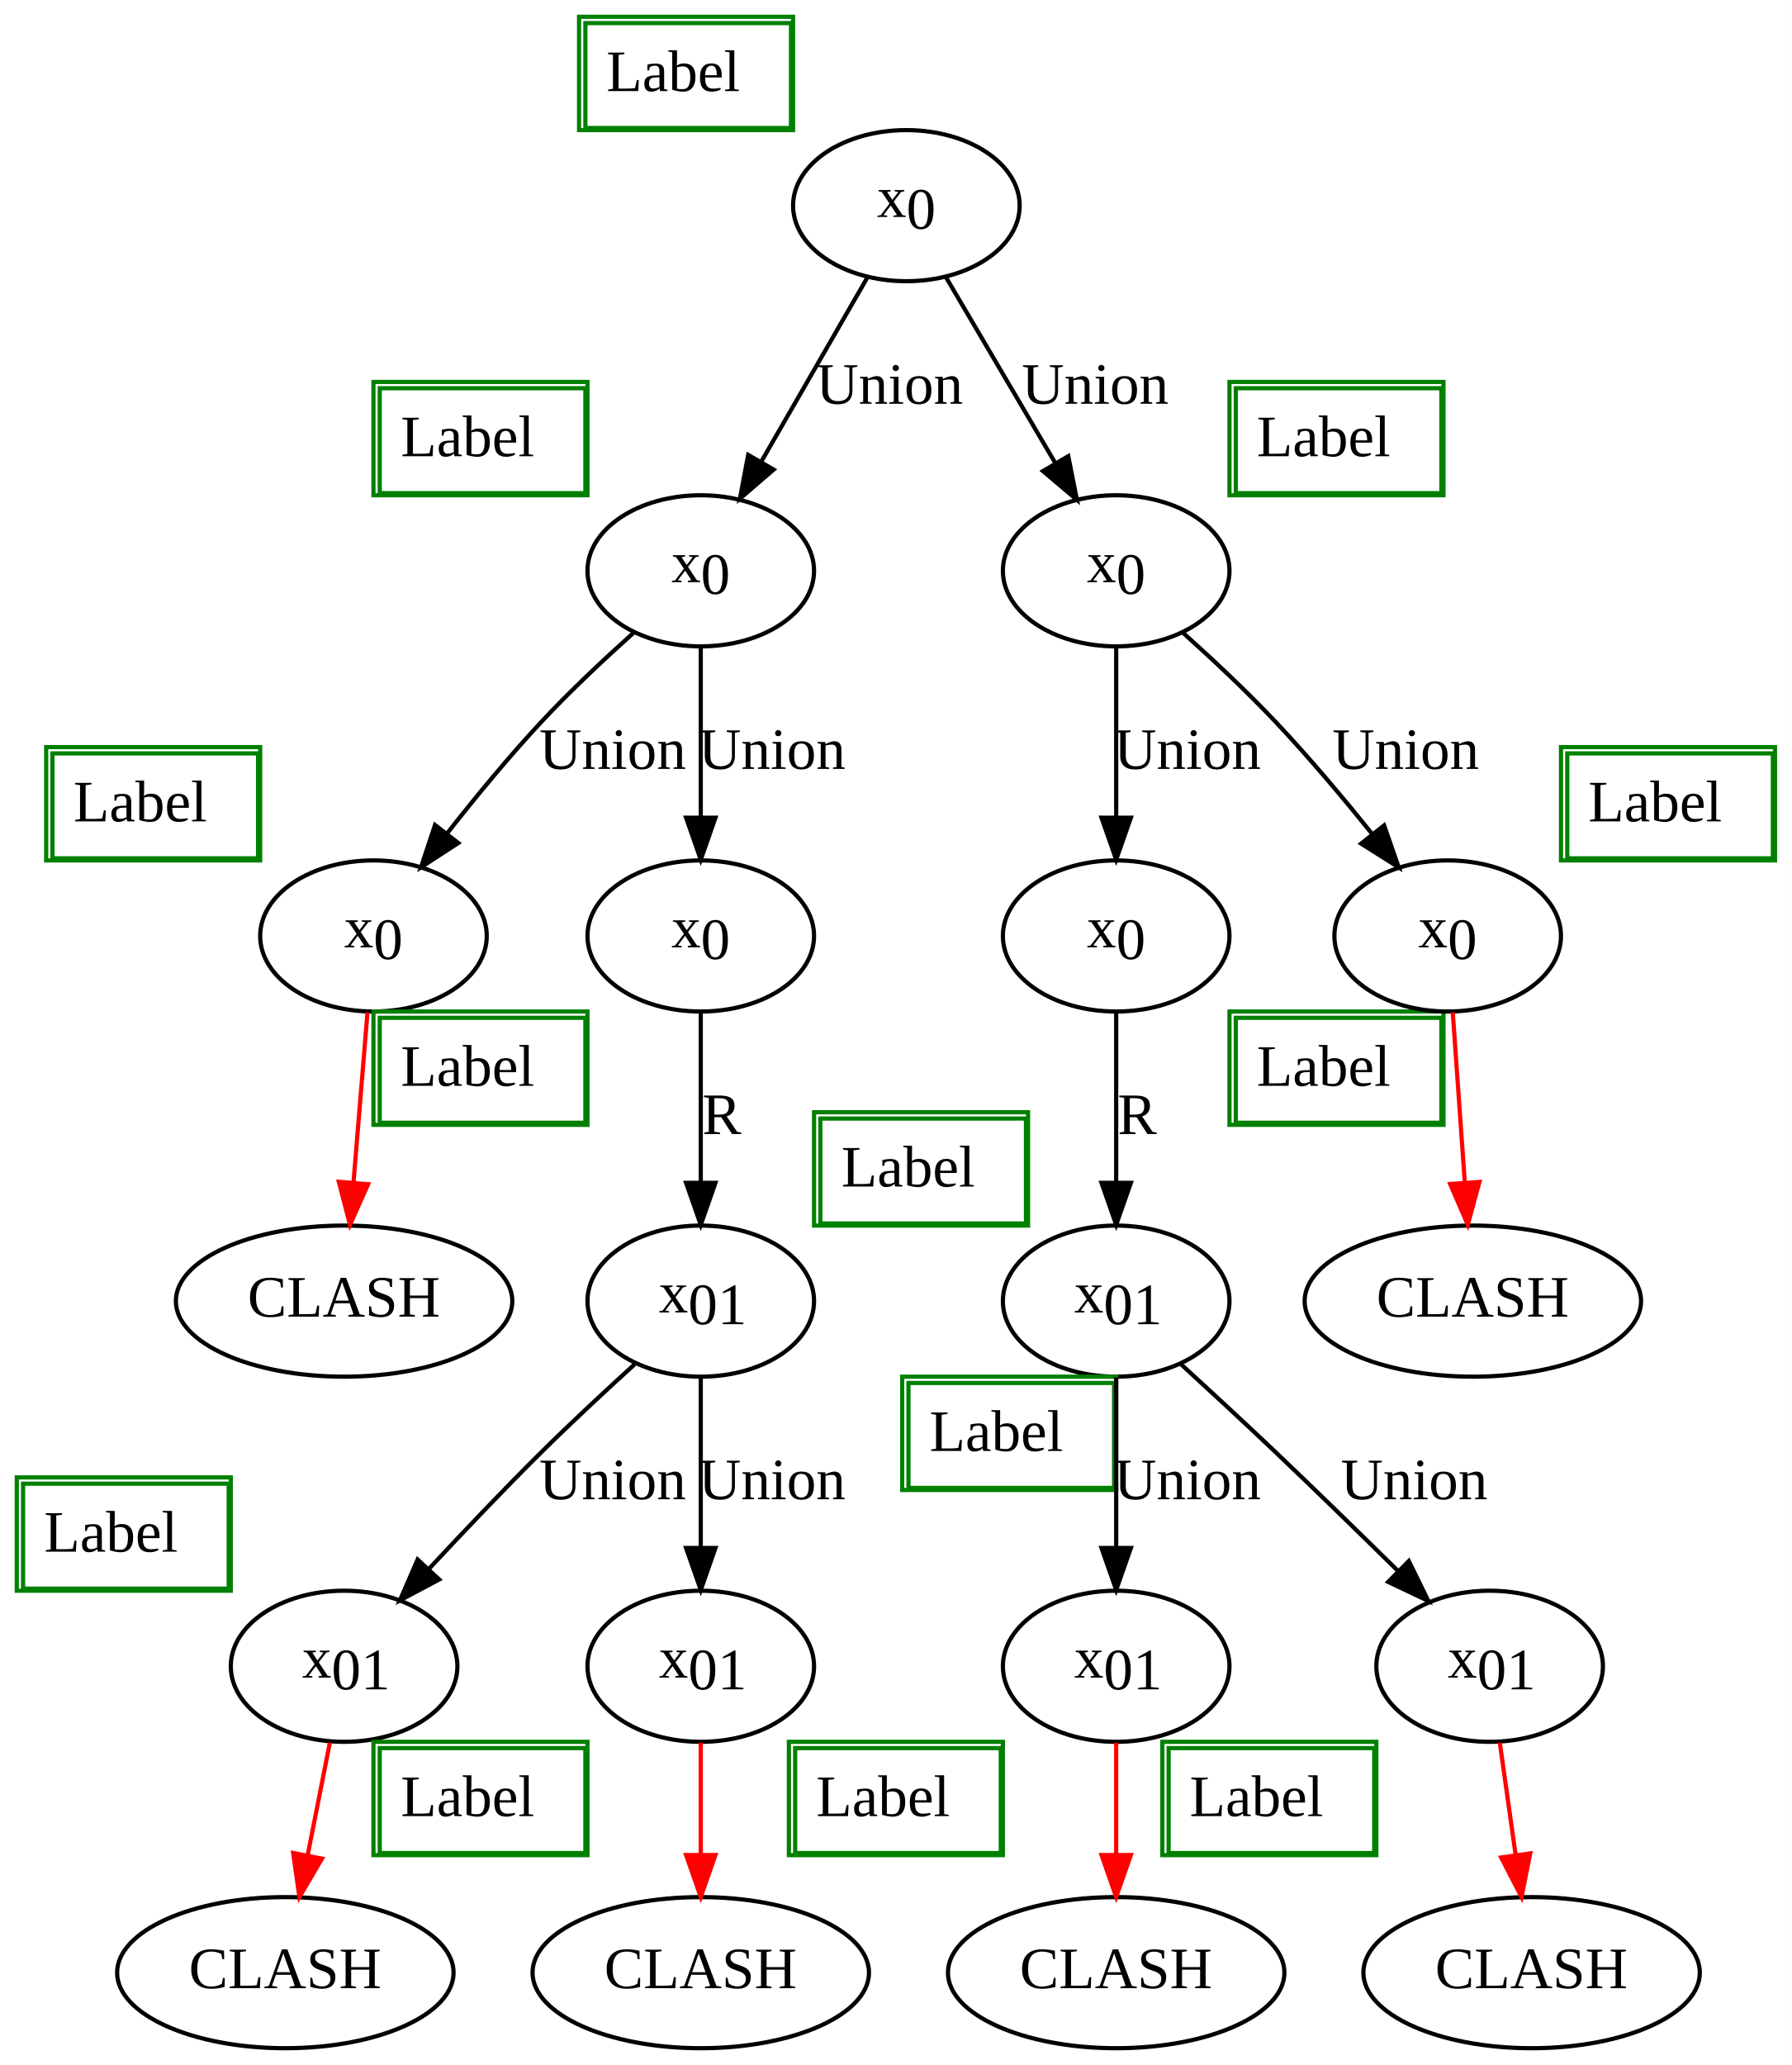
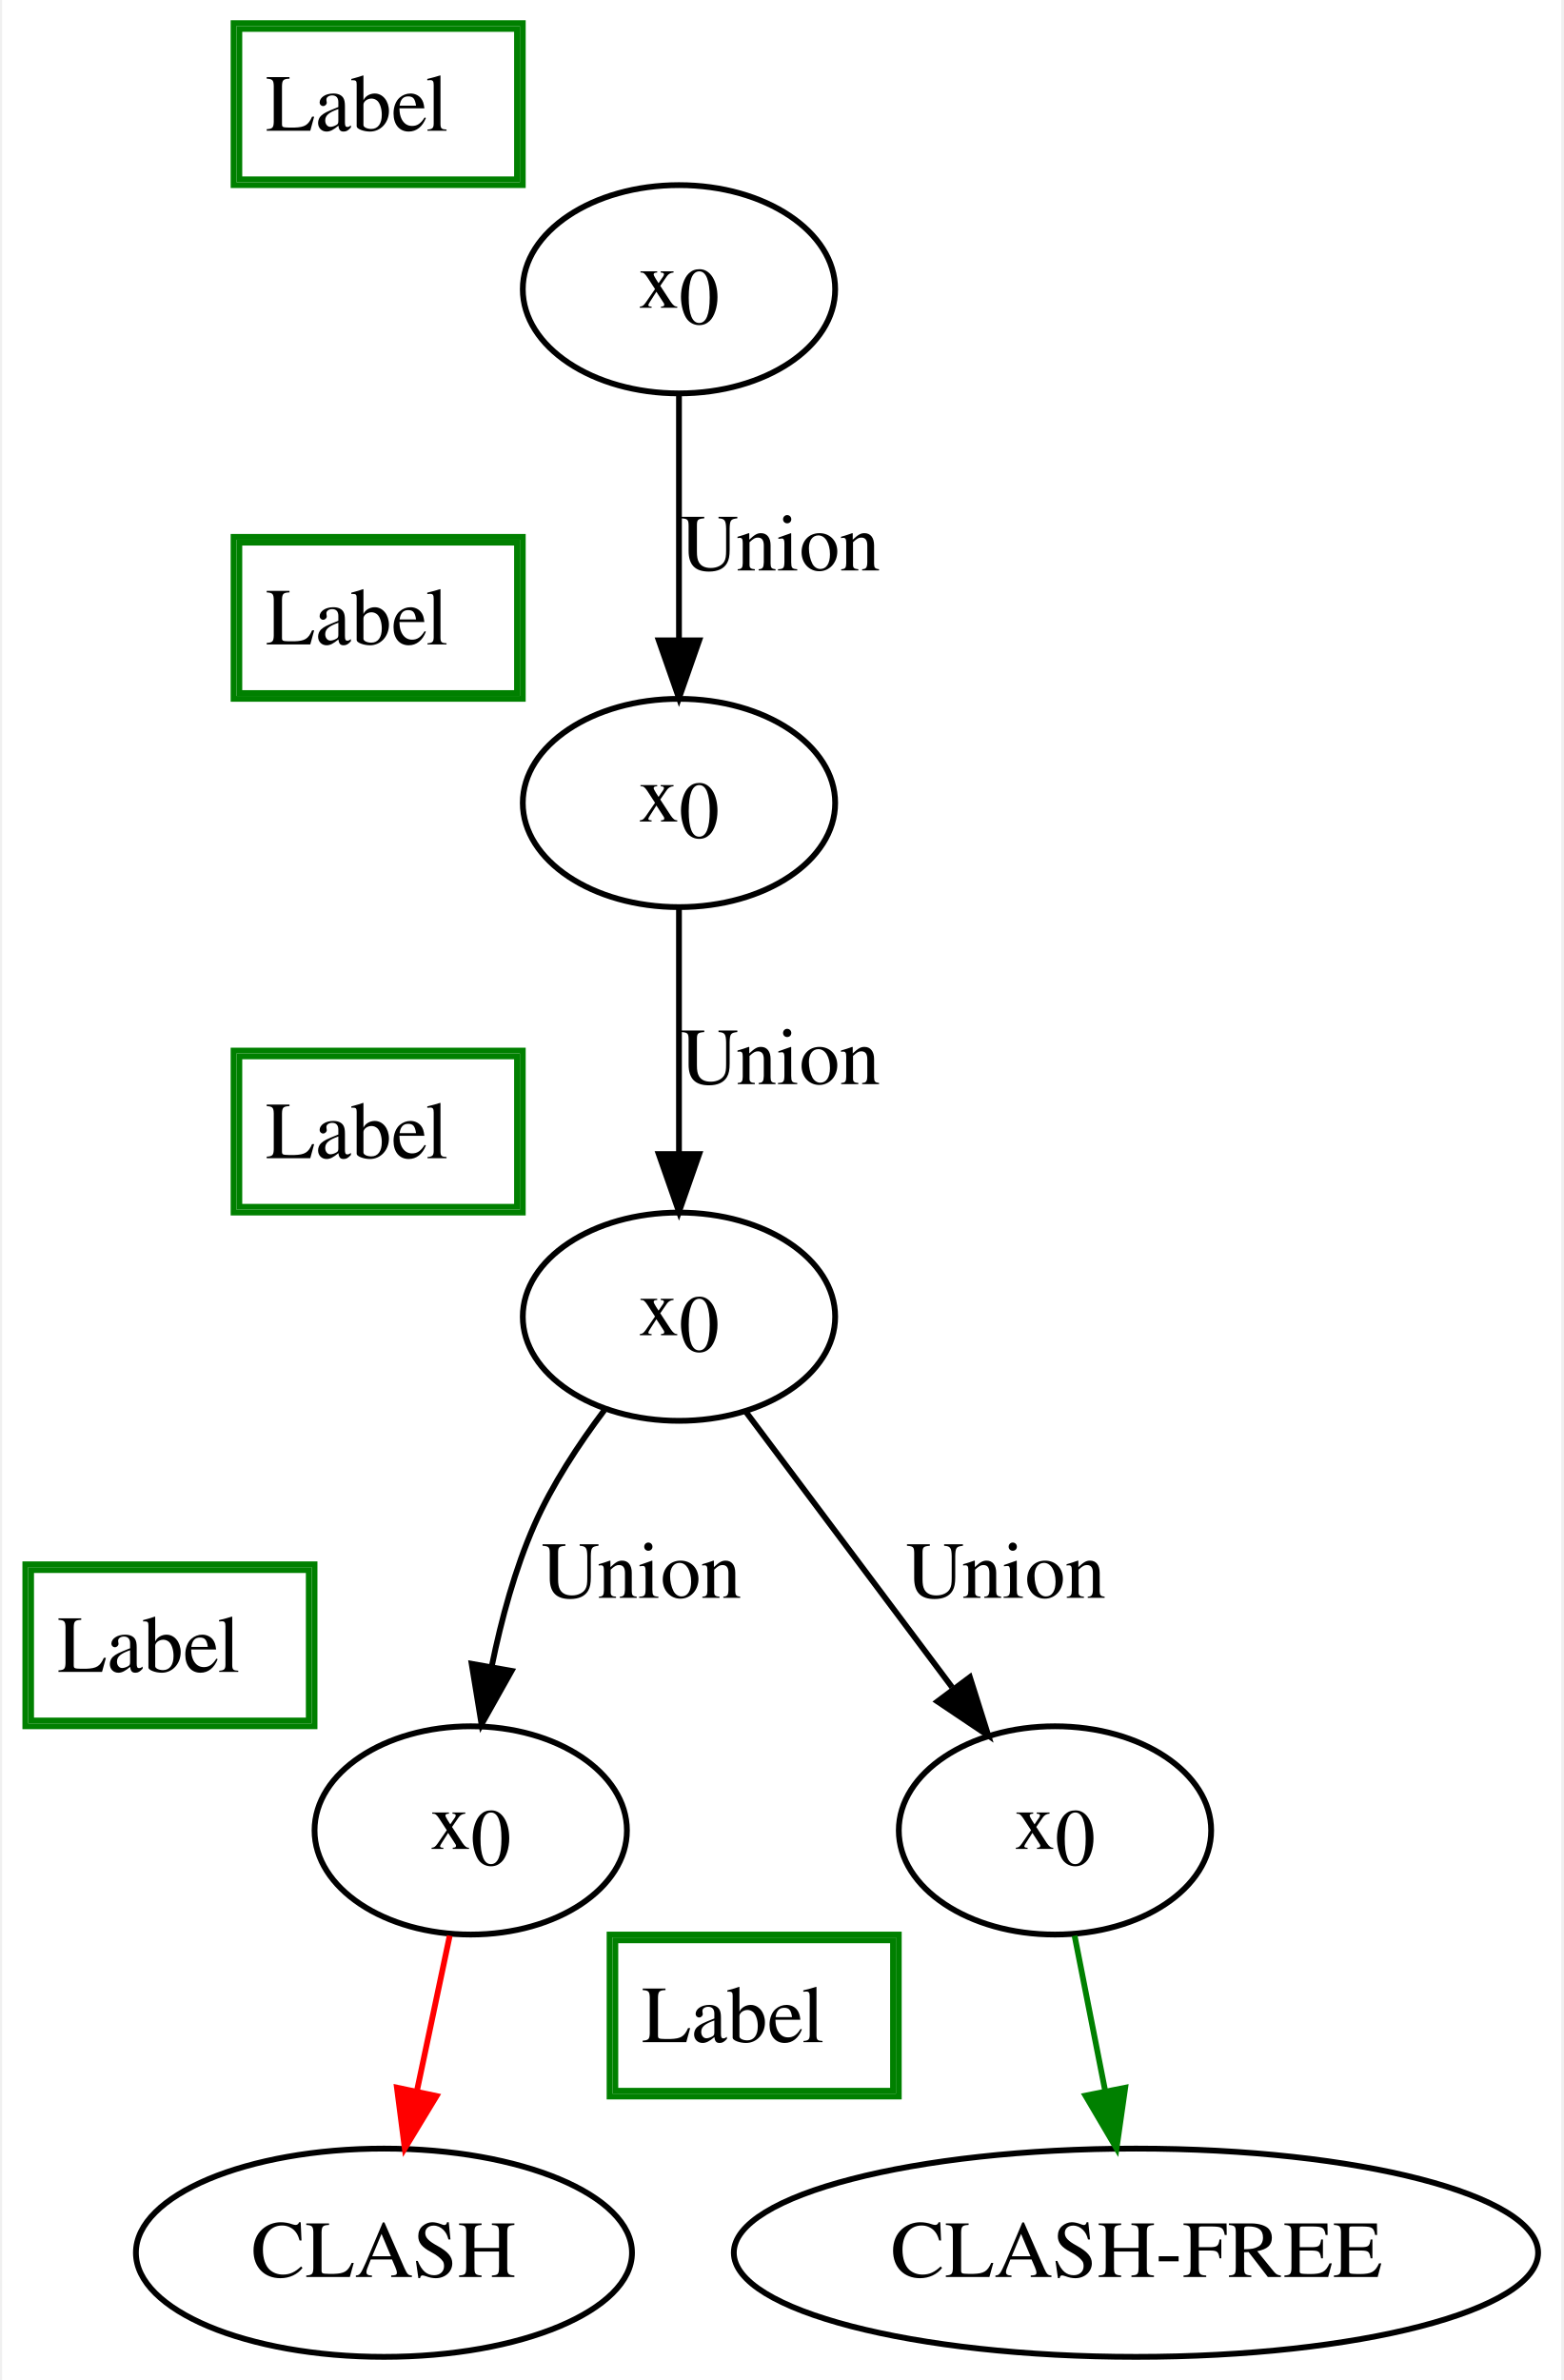
- <svg xmlns="http://www.w3.org/2000/svg" xmlns:xlink="http://www.w3.org/1999/xlink" width="427px" height="492px" viewBox="0.00 0.00 427.00 492.00">
-   <g id="graph0" class="graph" transform="scale(1.0 1.0) rotate(0.0) translate(4.0 488.0)">
-     <polygon fill="white" stroke="transparent" points="-4,4 -4,-488 423,-488 423,4 -4,4" />
+ <svg xmlns="http://www.w3.org/2000/svg" xmlns:xlink="http://www.w3.org/1999/xlink" width="270px" height="411px" viewBox="0.00 0.00 269.51 411.40">
+   <g id="graph0" class="graph" transform="scale(1.0 1.0) rotate(0.0) translate(4.0 407.4)">
+     <polygon fill="white" stroke="transparent" points="-4,4 -4,-407.4 265.51,-407.4 265.51,4 -4,4" />
    <g id="node1" class="node">
-       <ellipse fill="none" stroke="black" cx="212" cy="-439" rx="27" ry="18" />
-       <text text-anchor="start" x="205" y="-436.3" font-family="Times New Roman,serif" font-size="14.00">x</text>
-       <text text-anchor="start" x="212" y="-436.3" font-family="Times New Roman,serif" baseline-shift="sub" font-size="14.00">0</text>
+       <ellipse fill="none" stroke="black" cx="113" cy="-357.4" rx="27" ry="18" />
+       <text text-anchor="start" x="106" y="-354.2" font-family="Times,serif" font-size="14.00">x</text>
+       <text text-anchor="start" x="113" y="-354.2" font-family="Times,serif" baseline-shift="sub" font-size="14.00">0</text>
      <g id="a_node1_0">
-         <a xlink:href="C:\Users\Mario\Desktop\ProgettoIntelligentWeb\Progetto\graph\normal\0.txt" xlink:title="Clicca per visualizzare Lx" target="_blank">
-           <polygon fill="none" stroke="green" points="135.5,-457.5 135.5,-482.5 184.5,-482.5 184.5,-457.5 135.5,-457.5" />
-           <text text-anchor="start" x="140.5" y="-466.3" font-family="Times New Roman,serif" font-size="14.00"> Label </text>
+         <a xlink:href="C:\Users\checc\Desktop\ProgettoIntelligentWeb\Progetto\graph\normal\0.txt" xlink:title="Clicca per visualizzare Lx" target="_blank">
+           <polygon fill="none" stroke="green" points="37,-376.4 37,-402.4 85,-402.4 85,-376.4 37,-376.4" />
+           <text text-anchor="start" x="41.56" y="-384.8" font-family="Times,serif" font-size="14.00"> Label </text>
        </a>
      </g>
-       <polygon fill="none" stroke="green" points="134,-457 134,-484 185,-484 185,-457 134,-457" />
+       <polygon fill="none" stroke="green" points="36,-375.4 36,-403.4 86,-403.4 86,-375.4 36,-375.4" />
    </g>
    <g id="node2" class="node">
-       <ellipse fill="none" stroke="black" cx="163" cy="-352" rx="27" ry="18" />
-       <text text-anchor="start" x="156" y="-349.3" font-family="Times New Roman,serif" font-size="14.00">x</text>
-       <text text-anchor="start" x="163" y="-349.3" font-family="Times New Roman,serif" baseline-shift="sub" font-size="14.00">0</text>
+       <ellipse fill="none" stroke="black" cx="113" cy="-268.6" rx="27" ry="18" />
+       <text text-anchor="start" x="106" y="-265.4" font-family="Times,serif" font-size="14.00">x</text>
+       <text text-anchor="start" x="113" y="-265.4" font-family="Times,serif" baseline-shift="sub" font-size="14.00">0</text>
      <g id="a_node2_1">
-         <a xlink:href="C:\Users\Mario\Desktop\ProgettoIntelligentWeb\Progetto\graph\normal\1.txt" xlink:title="Clicca per visualizzare Lx" target="_blank">
-           <polygon fill="none" stroke="green" points="86.5,-370.5 86.5,-395.5 135.5,-395.5 135.5,-370.5 86.5,-370.5" />
-           <text text-anchor="start" x="91.5" y="-379.3" font-family="Times New Roman,serif" font-size="14.00"> Label </text>
+         <a xlink:href="C:\Users\checc\Desktop\ProgettoIntelligentWeb\Progetto\graph\normal\1.txt" xlink:title="Clicca per visualizzare Lx" target="_blank">
+           <polygon fill="none" stroke="green" points="37,-287.6 37,-313.6 85,-313.6 85,-287.6 37,-287.6" />
+           <text text-anchor="start" x="41.56" y="-296" font-family="Times,serif" font-size="14.00"> Label </text>
        </a>
      </g>
-       <polygon fill="none" stroke="green" points="85,-370 85,-397 136,-397 136,-370 85,-370" />
+       <polygon fill="none" stroke="green" points="36,-286.6 36,-314.6 86,-314.6 86,-286.6 36,-286.6" />
+     </g>
+     <g id="edge1" class="edge">
+       <path fill="none" stroke="black" d="M113,-339.25C113,-327.12 113,-310.62 113,-296.72" />
+       <polygon fill="black" stroke="black" points="116.5,-296.71 113,-286.71 109.5,-296.71 116.5,-296.71" />
+       <text text-anchor="middle" x="130.5" y="-308.8" font-family="Times,serif" font-size="14.00">Union</text>
+     </g>
+     <g id="node3" class="node">
+       <ellipse fill="none" stroke="black" cx="113" cy="-179.8" rx="27" ry="18" />
+       <text text-anchor="start" x="106" y="-176.6" font-family="Times,serif" font-size="14.00">x</text>
+       <text text-anchor="start" x="113" y="-176.6" font-family="Times,serif" baseline-shift="sub" font-size="14.00">0</text>
+       <g id="a_node3_2">
+         <a xlink:href="C:\Users\checc\Desktop\ProgettoIntelligentWeb\Progetto\graph\normal\2.txt" xlink:title="Clicca per visualizzare Lx" target="_blank">
+           <polygon fill="none" stroke="green" points="37,-198.8 37,-224.8 85,-224.8 85,-198.8 37,-198.8" />
+           <text text-anchor="start" x="41.56" y="-207.2" font-family="Times,serif" font-size="14.00"> Label </text>
+         </a>
+       </g>
+       <polygon fill="none" stroke="green" points="36,-197.8 36,-225.8 86,-225.8 86,-197.8 36,-197.8" />
    </g>
    <g id="edge2" class="edge">
-       <path fill="none" stroke="black" d="M202.78,-422.01C195.64,-409.63 185.62,-392.23 177.42,-378.01" />
-       <polygon fill="black" stroke="black" points="180.37,-376.12 172.34,-369.21 174.3,-379.62 180.37,-376.12" />
-       <text text-anchor="middle" x="208" y="-391.8" font-family="Times New Roman,serif" font-size="14.00">Union</text>
+       <path fill="none" stroke="black" d="M113,-250.45C113,-238.32 113,-221.82 113,-207.92" />
+       <polygon fill="black" stroke="black" points="116.5,-207.91 113,-197.91 109.5,-207.91 116.5,-207.91" />
+       <text text-anchor="middle" x="130.5" y="-220" font-family="Times,serif" font-size="14.00">Union</text>
    </g>
-     <g id="node11" class="node">
-       <ellipse fill="none" stroke="black" cx="262" cy="-352" rx="27" ry="18" />
-       <text text-anchor="start" x="255" y="-349.3" font-family="Times New Roman,serif" font-size="14.00">x</text>
-       <text text-anchor="start" x="262" y="-349.3" font-family="Times New Roman,serif" baseline-shift="sub" font-size="14.00">0</text>
-       <g id="a_node11_2">
-         <a xlink:href="C:\Users\Mario\Desktop\ProgettoIntelligentWeb\Progetto\graph\normal\10.txt" xlink:title="Clicca per visualizzare Lx" target="_blank">
-           <polygon fill="none" stroke="green" points="290.5,-370.5 290.5,-395.5 339.5,-395.5 339.5,-370.5 290.5,-370.5" />
-           <text text-anchor="start" x="295.5" y="-379.3" font-family="Times New Roman,serif" font-size="14.00"> Label </text>
+     <g id="node4" class="node">
+       <ellipse fill="none" stroke="black" cx="77" cy="-91" rx="27" ry="18" />
+       <text text-anchor="start" x="70" y="-87.8" font-family="Times,serif" font-size="14.00">x</text>
+       <text text-anchor="start" x="77" y="-87.8" font-family="Times,serif" baseline-shift="sub" font-size="14.00">0</text>
+       <g id="a_node4_3">
+         <a xlink:href="C:\Users\checc\Desktop\ProgettoIntelligentWeb\Progetto\graph\normal\3.txt" xlink:title="Clicca per visualizzare Lx" target="_blank">
+           <polygon fill="none" stroke="green" points="1,-110 1,-136 49,-136 49,-110 1,-110" />
+           <text text-anchor="start" x="5.56" y="-118.4" font-family="Times,serif" font-size="14.00"> Label </text>
        </a>
      </g>
-       <polygon fill="none" stroke="green" points="289,-370 289,-397 340,-397 340,-370 289,-370" />
+       <polygon fill="none" stroke="green" points="0,-109 0,-137 50,-137 50,-109 0,-109" />
    </g>
-     <g id="edge1" class="edge">
-       <path fill="none" stroke="black" d="M221.4,-422.01C228.74,-409.55 239.05,-392.01 247.45,-377.74" />
-       <polygon fill="black" stroke="black" points="250.58,-379.31 252.64,-368.92 244.55,-375.76 250.58,-379.31" />
-       <text text-anchor="middle" x="257" y="-391.8" font-family="Times New Roman,serif" font-size="14.00">Union</text>
+     <g id="edge4" class="edge">
+       <path fill="none" stroke="black" d="M100.08,-163.61C95.66,-157.74 91.07,-150.77 88,-143.8 84.65,-136.19 82.3,-127.5 80.65,-119.44" />
+       <polygon fill="black" stroke="black" points="84.06,-118.58 78.87,-109.34 77.16,-119.8 84.06,-118.58" />
+       <text text-anchor="middle" x="106.5" y="-131.2" font-family="Times,serif" font-size="14.00">Union</text>
    </g>
-     <g id="node3" class="node">
-       <ellipse fill="none" stroke="black" cx="85" cy="-265" rx="27" ry="18" />
-       <text text-anchor="start" x="78" y="-262.3" font-family="Times New Roman,serif" font-size="14.00">x</text>
-       <text text-anchor="start" x="85" y="-262.3" font-family="Times New Roman,serif" baseline-shift="sub" font-size="14.00">0</text>
-       <g id="a_node3_3">
-         <a xlink:href="C:\Users\Mario\Desktop\ProgettoIntelligentWeb\Progetto\graph\normal\2.txt" xlink:title="Clicca per visualizzare Lx" target="_blank">
-           <polygon fill="none" stroke="green" points="8.5,-283.5 8.5,-308.5 57.5,-308.5 57.5,-283.5 8.5,-283.5" />
-           <text text-anchor="start" x="13.5" y="-292.3" font-family="Times New Roman,serif" font-size="14.00"> Label </text>
+     <g id="node6" class="node">
+       <ellipse fill="none" stroke="black" cx="178" cy="-91" rx="27" ry="18" />
+       <text text-anchor="start" x="171" y="-87.8" font-family="Times,serif" font-size="14.00">x</text>
+       <text text-anchor="start" x="178" y="-87.8" font-family="Times,serif" baseline-shift="sub" font-size="14.00">0</text>
+       <g id="a_node6_4">
+         <a xlink:href="C:\Users\checc\Desktop\ProgettoIntelligentWeb\Progetto\graph\normal\5.txt" xlink:title="Clicca per visualizzare Lx" target="_blank">
+           <polygon fill="none" stroke="green" points="102,-46 102,-72 150,-72 150,-46 102,-46" />
+           <text text-anchor="start" x="106.56" y="-54.4" font-family="Times,serif" font-size="14.00"> Label </text>
        </a>
      </g>
-       <polygon fill="none" stroke="green" points="7,-283 7,-310 58,-310 58,-283 7,-283" />
+       <polygon fill="none" stroke="green" points="101,-45 101,-73 151,-73 151,-45 101,-45" />
    </g>
-     <g id="edge4" class="edge">
-       <path fill="none" stroke="black" d="M146.96,-337.21C139.98,-330.96 131.85,-323.35 125,-316 117.27,-307.71 109.34,-298.09 102.61,-289.51" />
-       <polygon fill="black" stroke="black" points="105.21,-287.15 96.33,-281.37 99.67,-291.43 105.21,-287.15" />
-       <text text-anchor="middle" x="142" y="-304.8" font-family="Times New Roman,serif" font-size="14.00">Union</text>
+     <g id="edge3" class="edge">
+       <path fill="none" stroke="black" d="M124.62,-163.28C134.51,-150.07 148.87,-130.89 160.21,-115.75" />
+       <polygon fill="black" stroke="black" points="163.29,-117.49 166.48,-107.38 157.68,-113.29 163.29,-117.49" />
+       <text text-anchor="middle" x="169.5" y="-131.2" font-family="Times,serif" font-size="14.00">Union</text>
    </g>
    <g id="node5" class="node">
-       <ellipse fill="none" stroke="black" cx="163" cy="-265" rx="27" ry="18" />
-       <text text-anchor="start" x="156" y="-262.3" font-family="Times New Roman,serif" font-size="14.00">x</text>
-       <text text-anchor="start" x="163" y="-262.3" font-family="Times New Roman,serif" baseline-shift="sub" font-size="14.00">0</text>
-       <g id="a_node5_4">
-         <a xlink:href="C:\Users\Mario\Desktop\ProgettoIntelligentWeb\Progetto\graph\normal\4.txt" xlink:title="Clicca per visualizzare Lx" target="_blank">
-           <polygon fill="none" stroke="green" points="86.5,-220.5 86.5,-245.5 135.5,-245.5 135.5,-220.5 86.5,-220.5" />
-           <text text-anchor="start" x="91.5" y="-229.3" font-family="Times New Roman,serif" font-size="14.00"> Label </text>
-         </a>
-       </g>
-       <polygon fill="none" stroke="green" points="85,-220 85,-247 136,-247 136,-220 85,-220" />
-     </g>
-     <g id="edge3" class="edge">
-       <path fill="none" stroke="black" d="M163,-333.8C163,-322.16 163,-306.55 163,-293.24" />
-       <polygon fill="black" stroke="black" points="166.5,-293.18 163,-283.18 159.5,-293.18 166.5,-293.18" />
-       <text text-anchor="middle" x="180" y="-304.8" font-family="Times New Roman,serif" font-size="14.00">Union</text>
-     </g>
-     <g id="node4" class="node">
-       <ellipse fill="none" stroke="black" cx="78" cy="-178" rx="40.09" ry="18" />
-       <text text-anchor="start" x="55" y="-174.3" font-family="Times New Roman,serif" font-size="14.00">CLASH</text>
+       <ellipse fill="none" stroke="black" cx="62" cy="-18" rx="42.88" ry="18" />
+       <text text-anchor="start" x="39.06" y="-13.8" font-family="Times,serif" font-size="14.00">CLASH</text>
    </g>
    <g id="edge5" class="edge">
-       <path fill="none" stroke="red" d="M83.58,-246.8C82.63,-235.16 81.34,-219.55 80.24,-206.24" />
-       <polygon fill="red" stroke="red" points="83.72,-205.85 79.41,-196.18 76.75,-206.43 83.72,-205.85" />
+       <path fill="none" stroke="red" d="M73.37,-72.81C71.67,-64.79 69.62,-55.05 67.72,-46.07" />
+       <polygon fill="red" stroke="red" points="71.09,-45.09 65.6,-36.03 64.24,-46.54 71.09,-45.09" />
    </g>
-     <g id="node6" class="node">
-       <ellipse fill="none" stroke="black" cx="163" cy="-178" rx="27" ry="18" />
-       <text text-anchor="start" x="153" y="-175.3" font-family="Times New Roman,serif" font-size="14.00">x</text>
-       <text text-anchor="start" x="160" y="-175.3" font-family="Times New Roman,serif" baseline-shift="sub" font-size="14.00">01</text>
-       <g id="a_node6_5">
-         <a xlink:href="C:\Users\Mario\Desktop\ProgettoIntelligentWeb\Progetto\graph\normal\5.txt" xlink:title="Clicca per visualizzare Lx" target="_blank">
-           <polygon fill="none" stroke="green" points="191.5,-196.5 191.5,-221.5 240.5,-221.5 240.5,-196.5 191.5,-196.5" />
-           <text text-anchor="start" x="196.5" y="-205.3" font-family="Times New Roman,serif" font-size="14.00"> Label </text>
-         </a>
-       </g>
-       <polygon fill="none" stroke="green" points="190,-196 190,-223 241,-223 241,-196 190,-196" />
+     <g id="node7" class="node">
+       <ellipse fill="none" stroke="black" cx="192" cy="-18" rx="69.52" ry="18" />
+       <text text-anchor="start" x="149.62" y="-13.8" font-family="Times,serif" font-size="14.00">CLASH-FREE</text>
    </g>
    <g id="edge6" class="edge">
-       <path fill="none" stroke="black" d="M163,-246.8C163,-235.16 163,-219.55 163,-206.24" />
-       <polygon fill="black" stroke="black" points="166.5,-206.18 163,-196.18 159.5,-206.18 166.5,-206.18" />
-       <text text-anchor="middle" x="168" y="-217.8" font-family="Times New Roman,serif" font-size="14.00">R</text>
-     </g>
-     <g id="node7" class="node">
-       <ellipse fill="none" stroke="black" cx="78" cy="-91" rx="27" ry="18" />
-       <text text-anchor="start" x="68" y="-88.3" font-family="Times New Roman,serif" font-size="14.00">x</text>
-       <text text-anchor="start" x="75" y="-88.3" font-family="Times New Roman,serif" baseline-shift="sub" font-size="14.00">01</text>
-       <g id="a_node7_6">
-         <a xlink:href="C:\Users\Mario\Desktop\ProgettoIntelligentWeb\Progetto\graph\normal\6.txt" xlink:title="Clicca per visualizzare Lx" target="_blank">
-           <polygon fill="none" stroke="green" points="1.5,-109.5 1.5,-134.5 50.5,-134.5 50.5,-109.5 1.5,-109.5" />
-           <text text-anchor="start" x="6.5" y="-118.3" font-family="Times New Roman,serif" font-size="14.00"> Label </text>
-         </a>
-       </g>
-       <polygon fill="none" stroke="green" points="0,-109 0,-136 51,-136 51,-109 0,-109" />
-     </g>
-     <g id="edge8" class="edge">
-       <path fill="none" stroke="black" d="M147.23,-162.94C140.31,-156.65 132.14,-149.07 125,-142 116.05,-133.14 106.49,-123.08 98.33,-114.32" />
-       <polygon fill="black" stroke="black" points="100.66,-111.68 91.3,-106.7 95.52,-116.43 100.66,-111.68" />
-       <text text-anchor="middle" x="142" y="-130.8" font-family="Times New Roman,serif" font-size="14.00">Union</text>
-     </g>
-     <g id="node9" class="node">
-       <ellipse fill="none" stroke="black" cx="163" cy="-91" rx="27" ry="18" />
-       <text text-anchor="start" x="153" y="-88.3" font-family="Times New Roman,serif" font-size="14.00">x</text>
-       <text text-anchor="start" x="160" y="-88.3" font-family="Times New Roman,serif" baseline-shift="sub" font-size="14.00">01</text>
-       <g id="a_node9_7">
-         <a xlink:href="C:\Users\Mario\Desktop\ProgettoIntelligentWeb\Progetto\graph\normal\8.txt" xlink:title="Clicca per visualizzare Lx" target="_blank">
-           <polygon fill="none" stroke="green" points="86.5,-46.5 86.5,-71.5 135.5,-71.5 135.5,-46.5 86.5,-46.5" />
-           <text text-anchor="start" x="91.5" y="-55.3" font-family="Times New Roman,serif" font-size="14.00"> Label </text>
-         </a>
-       </g>
-       <polygon fill="none" stroke="green" points="85,-46 85,-73 136,-73 136,-46 85,-46" />
-     </g>
-     <g id="edge7" class="edge">
-       <path fill="none" stroke="black" d="M163,-159.8C163,-148.16 163,-132.55 163,-119.24" />
-       <polygon fill="black" stroke="black" points="166.5,-119.18 163,-109.18 159.5,-119.18 166.5,-119.18" />
-       <text text-anchor="middle" x="180" y="-130.8" font-family="Times New Roman,serif" font-size="14.00">Union</text>
-     </g>
-     <g id="node8" class="node">
-       <ellipse fill="none" stroke="black" cx="64" cy="-18" rx="40.09" ry="18" />
-       <text text-anchor="start" x="41" y="-14.3" font-family="Times New Roman,serif" font-size="14.00">CLASH</text>
-     </g>
-     <g id="edge9" class="edge">
-       <path fill="none" stroke="red" d="M74.61,-72.81C73.03,-64.79 71.11,-55.05 69.34,-46.07" />
-       <polygon fill="red" stroke="red" points="72.73,-45.16 67.36,-36.03 65.86,-46.52 72.73,-45.16" />
-     </g>
-     <g id="node10" class="node">
-       <ellipse fill="none" stroke="black" cx="163" cy="-18" rx="40.09" ry="18" />
-       <text text-anchor="start" x="140" y="-14.3" font-family="Times New Roman,serif" font-size="14.00">CLASH</text>
-     </g>
-     <g id="edge10" class="edge">
-       <path fill="none" stroke="red" d="M163,-72.81C163,-64.79 163,-55.05 163,-46.07" />
-       <polygon fill="red" stroke="red" points="166.5,-46.03 163,-36.03 159.5,-46.03 166.5,-46.03" />
-     </g>
-     <g id="node12" class="node">
-       <ellipse fill="none" stroke="black" cx="262" cy="-265" rx="27" ry="18" />
-       <text text-anchor="start" x="255" y="-262.3" font-family="Times New Roman,serif" font-size="14.00">x</text>
-       <text text-anchor="start" x="262" y="-262.3" font-family="Times New Roman,serif" baseline-shift="sub" font-size="14.00">0</text>
-       <g id="a_node12_8">
-         <a xlink:href="C:\Users\Mario\Desktop\ProgettoIntelligentWeb\Progetto\graph\normal\11.txt" xlink:title="Clicca per visualizzare Lx" target="_blank">
-           <polygon fill="none" stroke="green" points="290.5,-220.5 290.5,-245.5 339.5,-245.5 339.5,-220.5 290.5,-220.5" />
-           <text text-anchor="start" x="295.5" y="-229.3" font-family="Times New Roman,serif" font-size="14.00"> Label </text>
-         </a>
-       </g>
-       <polygon fill="none" stroke="green" points="289,-220 289,-247 340,-247 340,-220 289,-220" />
-     </g>
-     <g id="edge12" class="edge">
-       <path fill="none" stroke="black" d="M262,-333.8C262,-322.16 262,-306.55 262,-293.24" />
-       <polygon fill="black" stroke="black" points="265.5,-293.18 262,-283.18 258.5,-293.18 265.5,-293.18" />
-       <text text-anchor="middle" x="279" y="-304.8" font-family="Times New Roman,serif" font-size="14.00">Union</text>
-     </g>
-     <g id="node18" class="node">
-       <ellipse fill="none" stroke="black" cx="341" cy="-265" rx="27" ry="18" />
-       <text text-anchor="start" x="334" y="-262.3" font-family="Times New Roman,serif" font-size="14.00">x</text>
-       <text text-anchor="start" x="341" y="-262.3" font-family="Times New Roman,serif" baseline-shift="sub" font-size="14.00">0</text>
-       <g id="a_node18_9">
-         <a xlink:href="C:\Users\Mario\Desktop\ProgettoIntelligentWeb\Progetto\graph\normal\17.txt" xlink:title="Clicca per visualizzare Lx" target="_blank">
-           <polygon fill="none" stroke="green" points="369.5,-283.5 369.5,-308.5 418.5,-308.5 418.5,-283.5 369.5,-283.5" />
-           <text text-anchor="start" x="374.5" y="-292.3" font-family="Times New Roman,serif" font-size="14.00"> Label </text>
-         </a>
-       </g>
-       <polygon fill="none" stroke="green" points="368,-283 368,-310 419,-310 419,-283 368,-283" />
-     </g>
-     <g id="edge11" class="edge">
-       <path fill="none" stroke="black" d="M278,-337.17C284.97,-330.92 293.1,-323.3 300,-316 307.94,-307.59 316.13,-297.84 323.09,-289.21" />
-       <polygon fill="black" stroke="black" points="325.85,-291.35 329.33,-281.34 320.37,-287 325.85,-291.35" />
-       <text text-anchor="middle" x="331" y="-304.8" font-family="Times New Roman,serif" font-size="14.00">Union</text>
-     </g>
-     <g id="node13" class="node">
-       <ellipse fill="none" stroke="black" cx="262" cy="-178" rx="27" ry="18" />
-       <text text-anchor="start" x="252" y="-175.3" font-family="Times New Roman,serif" font-size="14.00">x</text>
-       <text text-anchor="start" x="259" y="-175.3" font-family="Times New Roman,serif" baseline-shift="sub" font-size="14.00">01</text>
-       <g id="a_node13_10">
-         <a xlink:href="C:\Users\Mario\Desktop\ProgettoIntelligentWeb\Progetto\graph\normal\12.txt" xlink:title="Clicca per visualizzare Lx" target="_blank">
-           <polygon fill="none" stroke="green" points="212.5,-133.5 212.5,-158.5 261.5,-158.5 261.5,-133.5 212.5,-133.5" />
-           <text text-anchor="start" x="217.5" y="-142.3" font-family="Times New Roman,serif" font-size="14.00"> Label </text>
-         </a>
-       </g>
-       <polygon fill="none" stroke="green" points="211,-133 211,-160 262,-160 262,-133 211,-133" />
-     </g>
-     <g id="edge13" class="edge">
-       <path fill="none" stroke="black" d="M262,-246.8C262,-235.16 262,-219.55 262,-206.24" />
-       <polygon fill="black" stroke="black" points="265.5,-206.18 262,-196.18 258.5,-206.18 265.5,-206.18" />
-       <text text-anchor="middle" x="267" y="-217.8" font-family="Times New Roman,serif" font-size="14.00">R</text>
-     </g>
-     <g id="node14" class="node">
-       <ellipse fill="none" stroke="black" cx="262" cy="-91" rx="27" ry="18" />
-       <text text-anchor="start" x="252" y="-88.3" font-family="Times New Roman,serif" font-size="14.00">x</text>
-       <text text-anchor="start" x="259" y="-88.3" font-family="Times New Roman,serif" baseline-shift="sub" font-size="14.00">01</text>
-       <g id="a_node14_11">
-         <a xlink:href="C:\Users\Mario\Desktop\ProgettoIntelligentWeb\Progetto\graph\normal\13.txt" xlink:title="Clicca per visualizzare Lx" target="_blank">
-           <polygon fill="none" stroke="green" points="185.5,-46.5 185.5,-71.5 234.5,-71.5 234.5,-46.5 185.5,-46.5" />
-           <text text-anchor="start" x="190.5" y="-55.3" font-family="Times New Roman,serif" font-size="14.00"> Label </text>
-         </a>
-       </g>
-       <polygon fill="none" stroke="green" points="184,-46 184,-73 235,-73 235,-46 184,-46" />
-     </g>
-     <g id="edge15" class="edge">
-       <path fill="none" stroke="black" d="M262,-159.8C262,-148.16 262,-132.55 262,-119.24" />
-       <polygon fill="black" stroke="black" points="265.5,-119.18 262,-109.18 258.5,-119.18 265.5,-119.18" />
-       <text text-anchor="middle" x="279" y="-130.8" font-family="Times New Roman,serif" font-size="14.00">Union</text>
-     </g>
-     <g id="node16" class="node">
-       <ellipse fill="none" stroke="black" cx="351" cy="-91" rx="27" ry="18" />
-       <text text-anchor="start" x="341" y="-88.3" font-family="Times New Roman,serif" font-size="14.00">x</text>
-       <text text-anchor="start" x="348" y="-88.3" font-family="Times New Roman,serif" baseline-shift="sub" font-size="14.00">01</text>
-       <g id="a_node16_12">
-         <a xlink:href="C:\Users\Mario\Desktop\ProgettoIntelligentWeb\Progetto\graph\normal\15.txt" xlink:title="Clicca per visualizzare Lx" target="_blank">
-           <polygon fill="none" stroke="green" points="274.5,-46.5 274.5,-71.5 323.5,-71.5 323.5,-46.5 274.5,-46.5" />
-           <text text-anchor="start" x="279.5" y="-55.3" font-family="Times New Roman,serif" font-size="14.00"> Label </text>
-         </a>
-       </g>
-       <polygon fill="none" stroke="green" points="273,-46 273,-73 324,-73 324,-46 273,-46" />
-     </g>
-     <g id="edge14" class="edge">
-       <path fill="none" stroke="black" d="M277.26,-163.14C284.24,-156.75 292.59,-149.04 300,-142 309.69,-132.79 320.26,-122.47 329.26,-113.61" />
-       <polygon fill="black" stroke="black" points="331.74,-116.08 336.39,-106.56 326.82,-111.1 331.74,-116.08" />
-       <text text-anchor="middle" x="333" y="-130.8" font-family="Times New Roman,serif" font-size="14.00">Union</text>
-     </g>
-     <g id="node15" class="node">
-       <ellipse fill="none" stroke="black" cx="262" cy="-18" rx="40.09" ry="18" />
-       <text text-anchor="start" x="239" y="-14.3" font-family="Times New Roman,serif" font-size="14.00">CLASH</text>
-     </g>
-     <g id="edge16" class="edge">
-       <path fill="none" stroke="red" d="M262,-72.81C262,-64.79 262,-55.05 262,-46.07" />
-       <polygon fill="red" stroke="red" points="265.5,-46.03 262,-36.03 258.5,-46.03 265.5,-46.03" />
-     </g>
-     <g id="node17" class="node">
-       <ellipse fill="none" stroke="black" cx="361" cy="-18" rx="40.09" ry="18" />
-       <text text-anchor="start" x="338" y="-14.3" font-family="Times New Roman,serif" font-size="14.00">CLASH</text>
-     </g>
-     <g id="edge17" class="edge">
-       <path fill="none" stroke="red" d="M353.42,-72.81C354.55,-64.79 355.92,-55.05 357.19,-46.07" />
-       <polygon fill="red" stroke="red" points="360.67,-46.42 358.6,-36.03 353.74,-45.44 360.67,-46.42" />
-     </g>
-     <g id="node19" class="node">
-       <ellipse fill="none" stroke="black" cx="347" cy="-178" rx="40.09" ry="18" />
-       <text text-anchor="start" x="324" y="-174.3" font-family="Times New Roman,serif" font-size="14.00">CLASH</text>
-     </g>
-     <g id="edge18" class="edge">
-       <path fill="none" stroke="red" d="M342.21,-246.8C343.04,-235.16 344.14,-219.55 345.08,-206.24" />
-       <polygon fill="red" stroke="red" points="348.57,-206.4 345.79,-196.18 341.59,-205.9 348.57,-206.4" />
+       <path fill="none" stroke="green" d="M181.39,-72.81C182.97,-64.79 184.89,-55.05 186.66,-46.07" />
+       <polygon fill="green" stroke="green" points="190.14,-46.52 188.64,-36.03 183.27,-45.16 190.14,-46.52" />
    </g>
  </g>
</svg>
